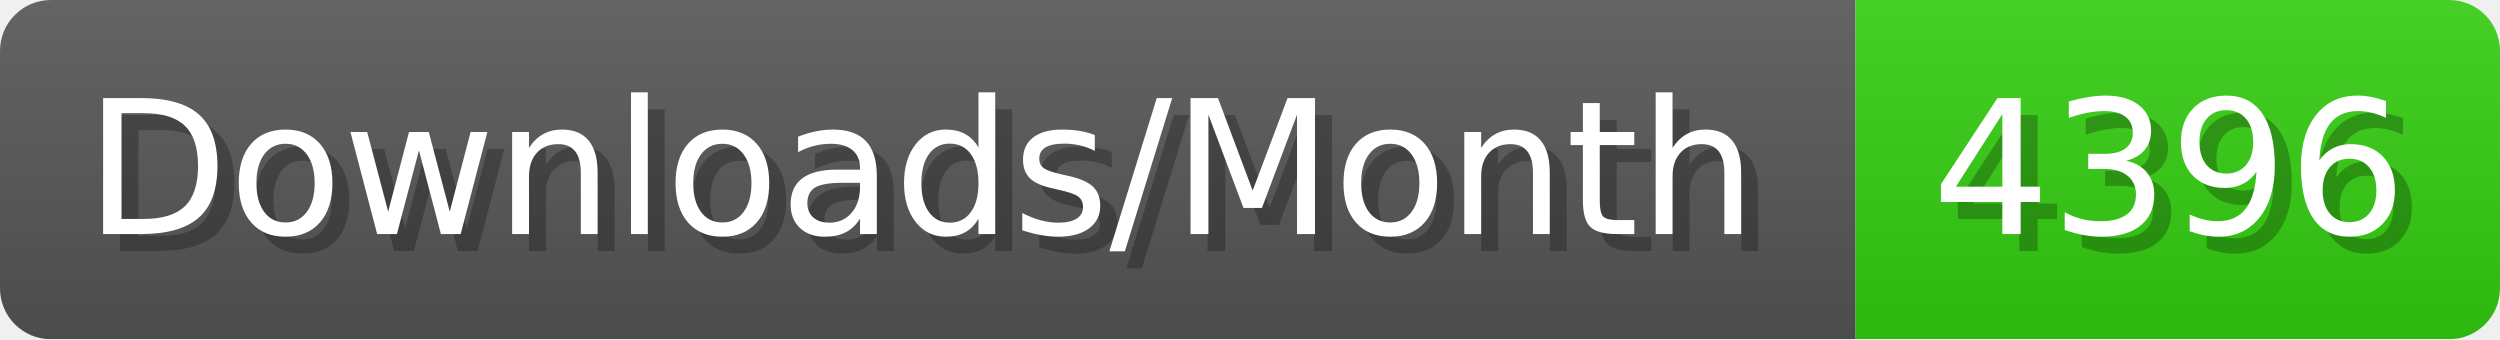
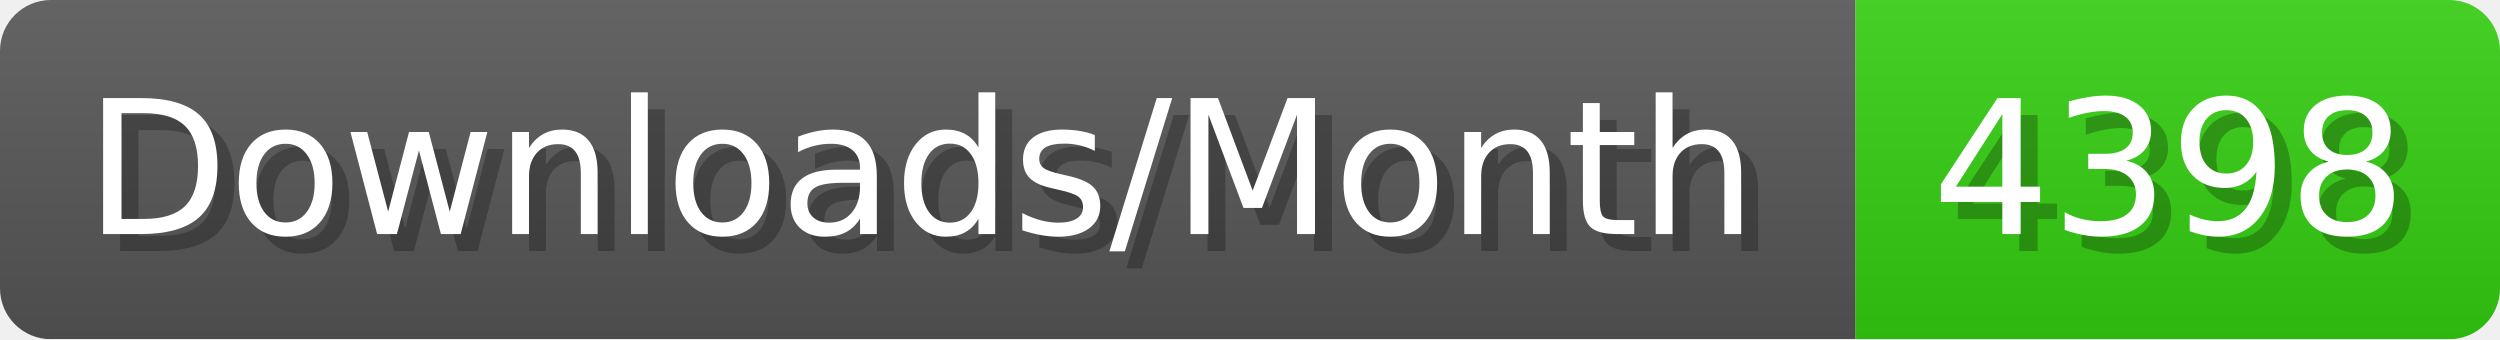
- <svg xmlns="http://www.w3.org/2000/svg" width="147.4" height="20" viewBox="0 0 1474 200" role="img" aria-label="Downloads/Month: 4396">
+ <svg xmlns="http://www.w3.org/2000/svg" width="147.4" height="20" viewBox="0 0 1474 200" role="img" aria-label="Downloads/Month: 4398">
  <linearGradient id="YlXUI" x2="0" y2="100%">
    <stop offset="0" stop-opacity=".1" stop-color="#EEE" />
    <stop offset="1" stop-opacity=".1" />
  </linearGradient>
  <mask id="JHhop">
    <rect width="1474" height="200" rx="30" fill="#FFF" />
  </mask>
  <g mask="url(#JHhop)">
    <rect width="1094" height="200" fill="#555" />
    <rect width="380" height="200" fill="#3C1" x="1094" />
    <rect width="1474" height="200" fill="url(#YlXUI)" />
  </g>
  <g aria-hidden="true" fill="#fff" text-anchor="start" font-family="Verdana,DejaVu Sans,sans-serif" font-size="110">
    <text x="60" y="148" textLength="994" fill="#000" opacity="0.25">Downloads/Month</text>
    <text x="50" y="138" textLength="994">Downloads/Month</text>
-     <text x="1149" y="148" textLength="280" fill="#000" opacity="0.25">4396</text>
-     <text x="1139" y="138" textLength="280">4396</text>
+     <text x="1149" y="148" textLength="280" fill="#000" opacity="0.25">4398</text>
+     <text x="1139" y="138" textLength="280">4398</text>
  </g>
</svg>
